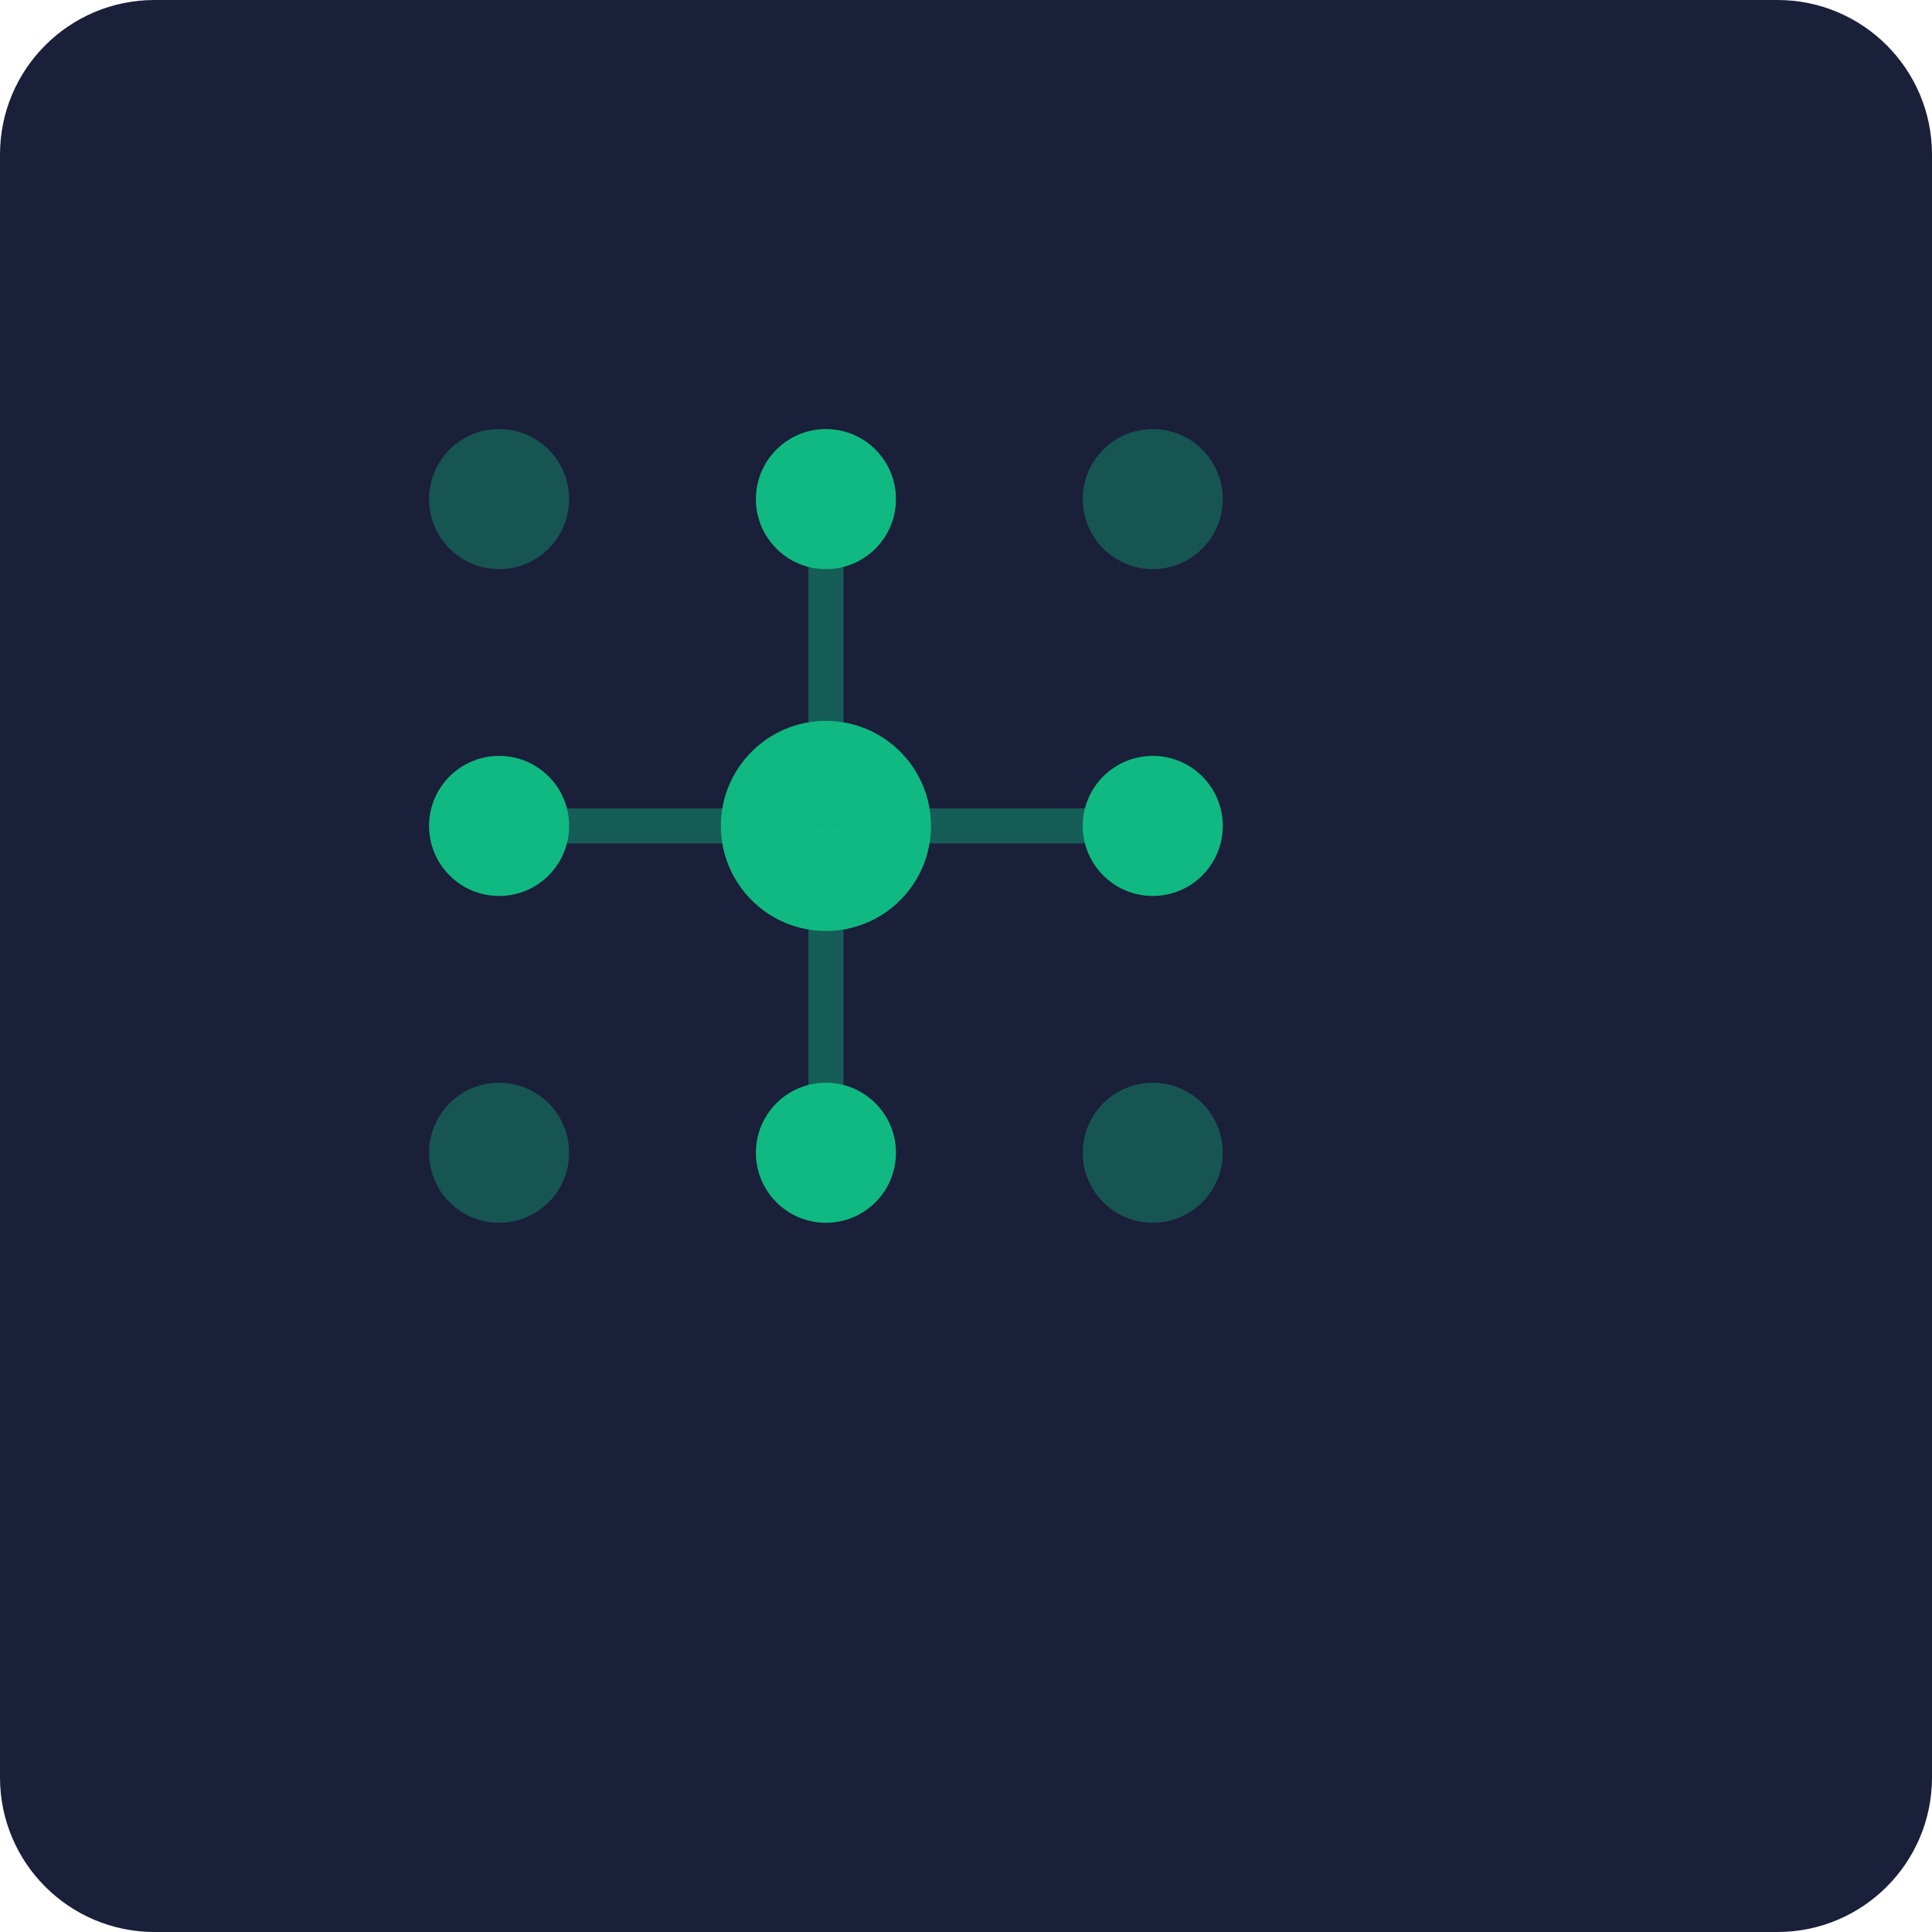
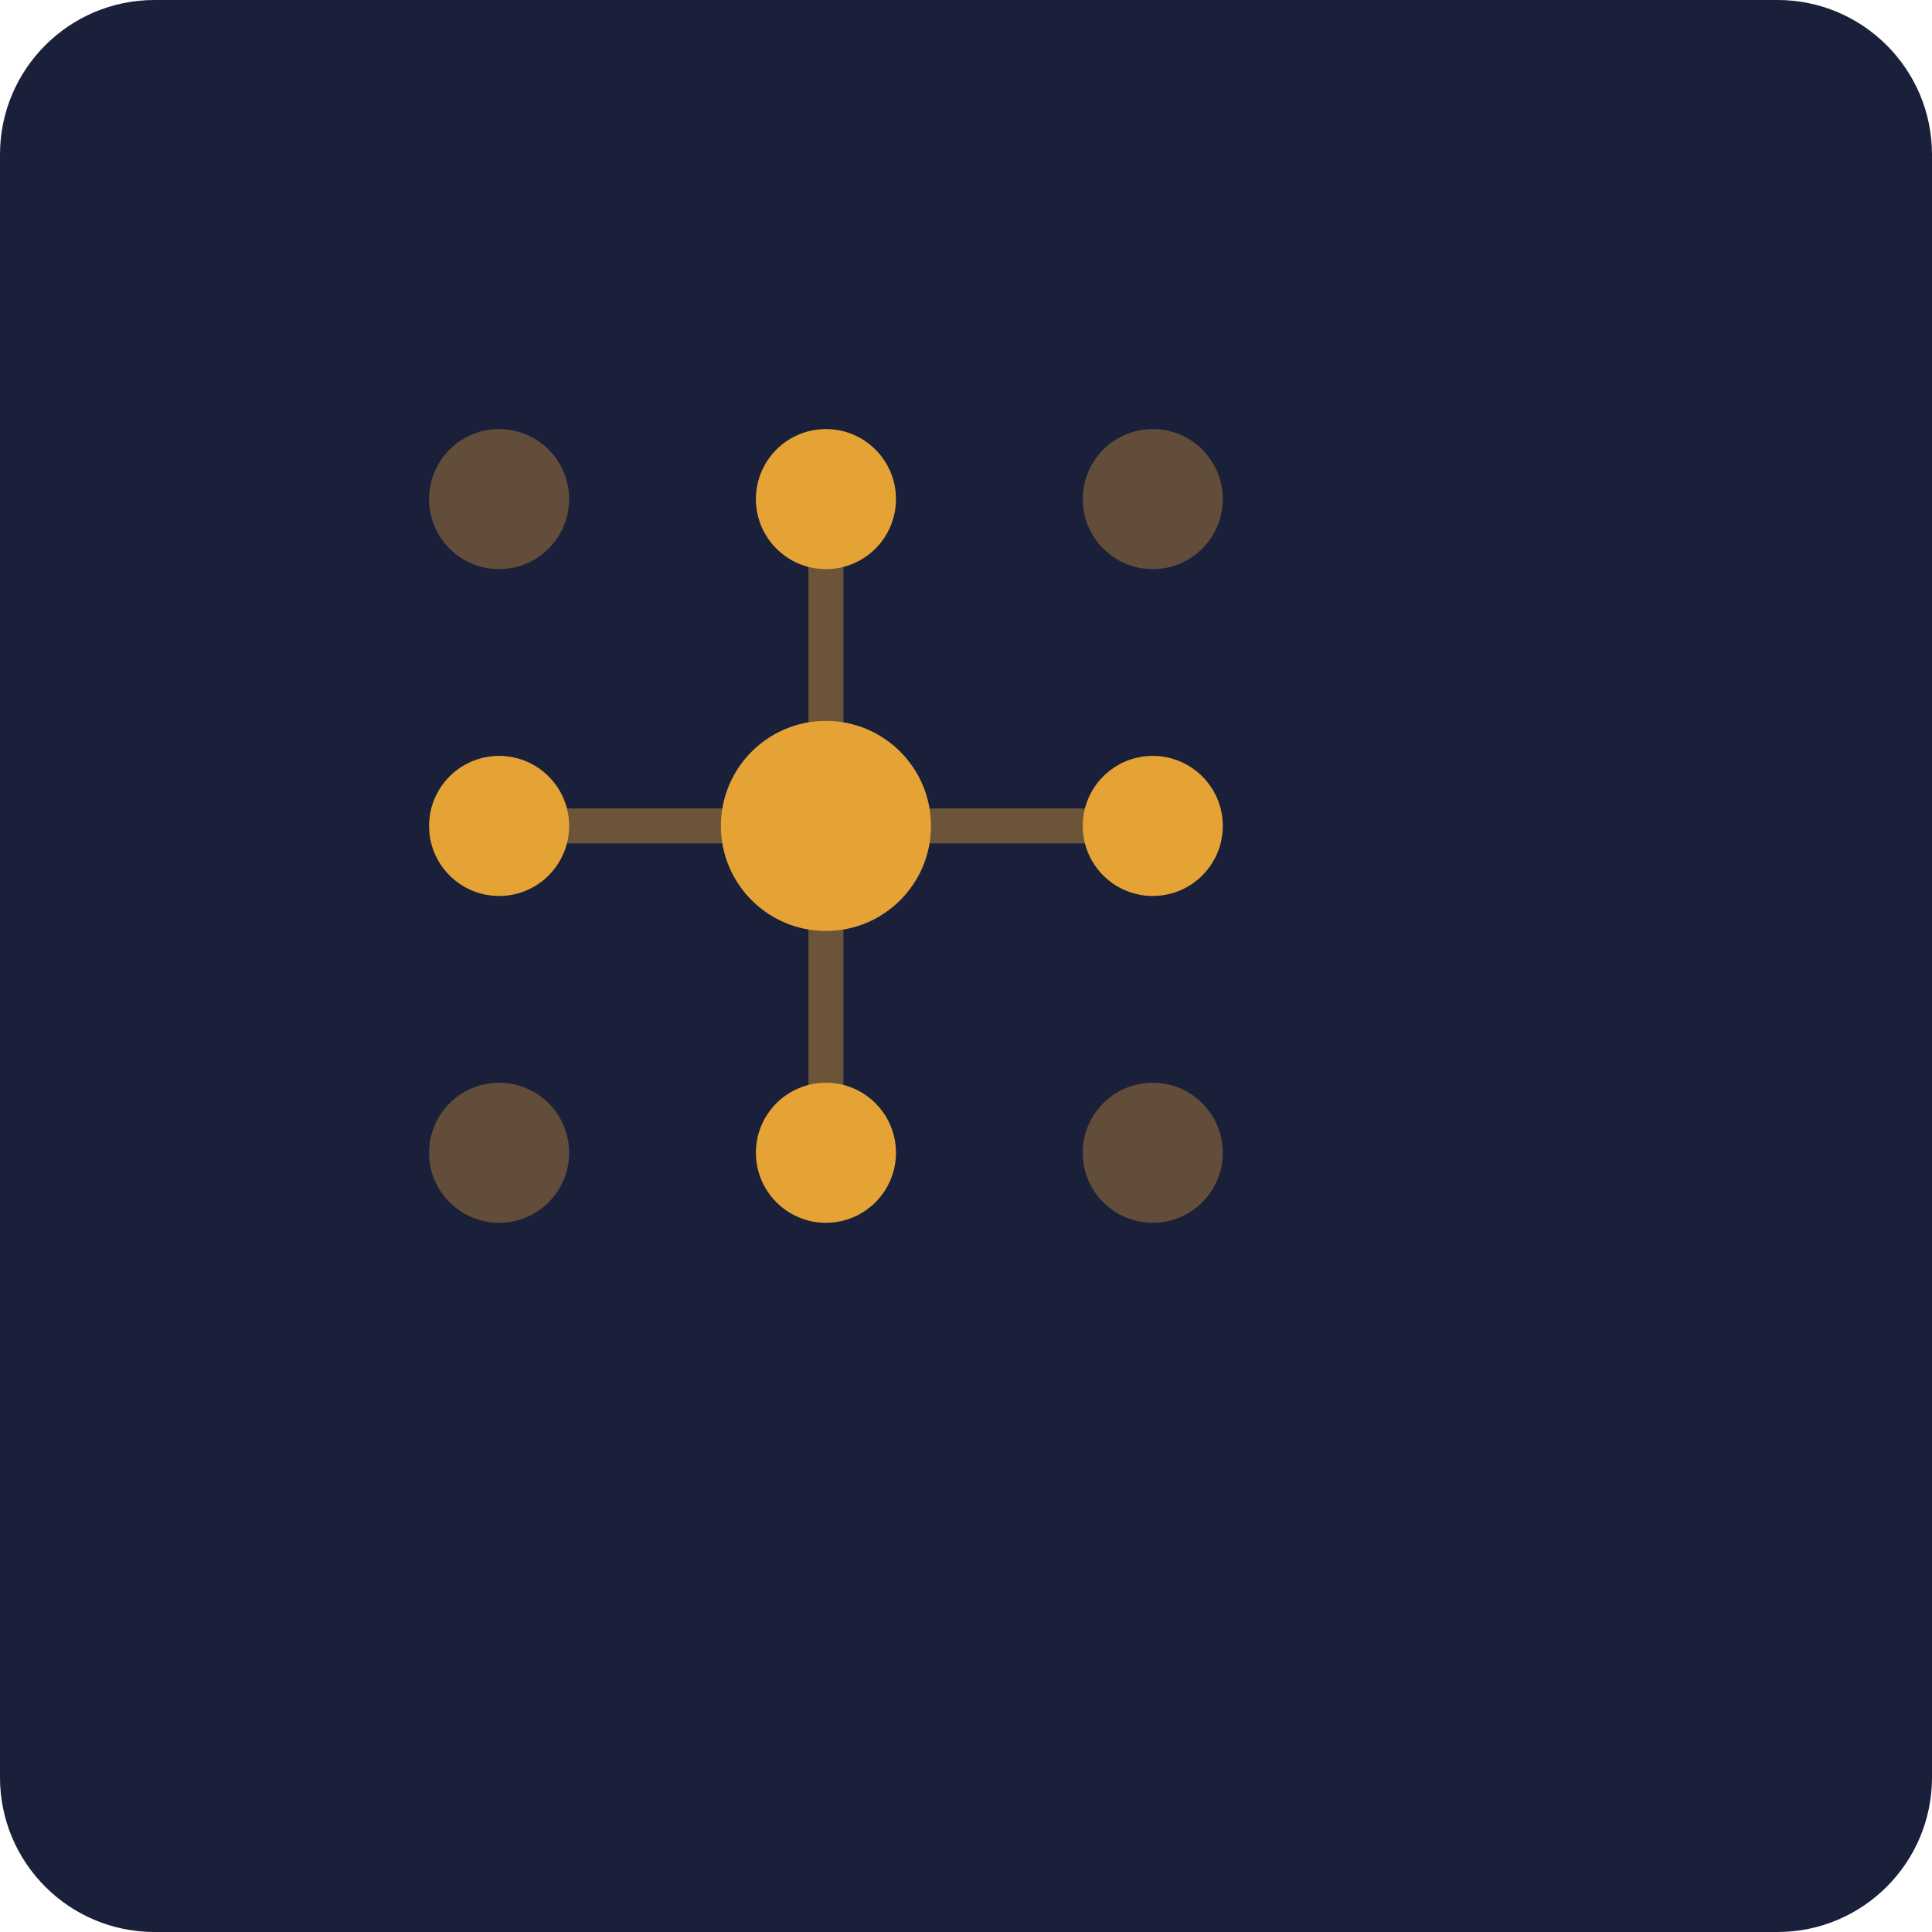
<svg xmlns="http://www.w3.org/2000/svg" viewBox="0 0 500 500" fill="none">
  <rect width="500" height="500" rx="40" fill="#1A1F3A" />
  <g transform="translate(105,105) scale(6.041667)">
-     <circle cx="4" cy="4" r="3" fill="#10B981" opacity="0.35" />
-     <circle cx="18" cy="4" r="3" fill="#10B981" />
-     <circle cx="32" cy="4" r="3" fill="#10B981" opacity="0.35" />
-     <circle cx="4" cy="18" r="3" fill="#10B981" />
-     <circle cx="18" cy="18" r="4.5" fill="#10B981" />
-     <circle cx="32" cy="18" r="3" fill="#10B981" />
-     <circle cx="4" cy="32" r="3" fill="#10B981" opacity="0.35" />
-     <circle cx="18" cy="32" r="3" fill="#10B981" />
-     <circle cx="32" cy="32" r="3" fill="#10B981" opacity="0.35" />
-     <line x1="18" y1="4" x2="18" y2="18" stroke="#10B981" stroke-width="1.5" opacity="0.4" />
-     <line x1="4" y1="18" x2="18" y2="18" stroke="#10B981" stroke-width="1.5" opacity="0.4" />
-     <line x1="18" y1="18" x2="32" y2="18" stroke="#10B981" stroke-width="1.5" opacity="0.4" />
-     <line x1="18" y1="18" x2="18" y2="32" stroke="#10B981" stroke-width="1.5" opacity="0.4" />
+     <circle cx="4" cy="4" r="3" fill="#E5A336" opacity="0.35" />
+     <circle cx="18" cy="4" r="3" fill="#E5A336" />
+     <circle cx="32" cy="4" r="3" fill="#E5A336" opacity="0.35" />
+     <circle cx="4" cy="18" r="3" fill="#E5A336" />
+     <circle cx="18" cy="18" r="4.5" fill="#E5A336" />
+     <circle cx="32" cy="18" r="3" fill="#E5A336" />
+     <circle cx="4" cy="32" r="3" fill="#E5A336" opacity="0.35" />
+     <circle cx="18" cy="32" r="3" fill="#E5A336" />
+     <circle cx="32" cy="32" r="3" fill="#E5A336" opacity="0.35" />
+     <line x1="18" y1="4" x2="18" y2="18" stroke="#E5A336" stroke-width="1.5" opacity="0.4" />
+     <line x1="4" y1="18" x2="18" y2="18" stroke="#E5A336" stroke-width="1.5" opacity="0.4" />
+     <line x1="18" y1="18" x2="32" y2="18" stroke="#E5A336" stroke-width="1.5" opacity="0.4" />
+     <line x1="18" y1="18" x2="18" y2="32" stroke="#E5A336" stroke-width="1.5" opacity="0.4" />
  </g>
</svg>
